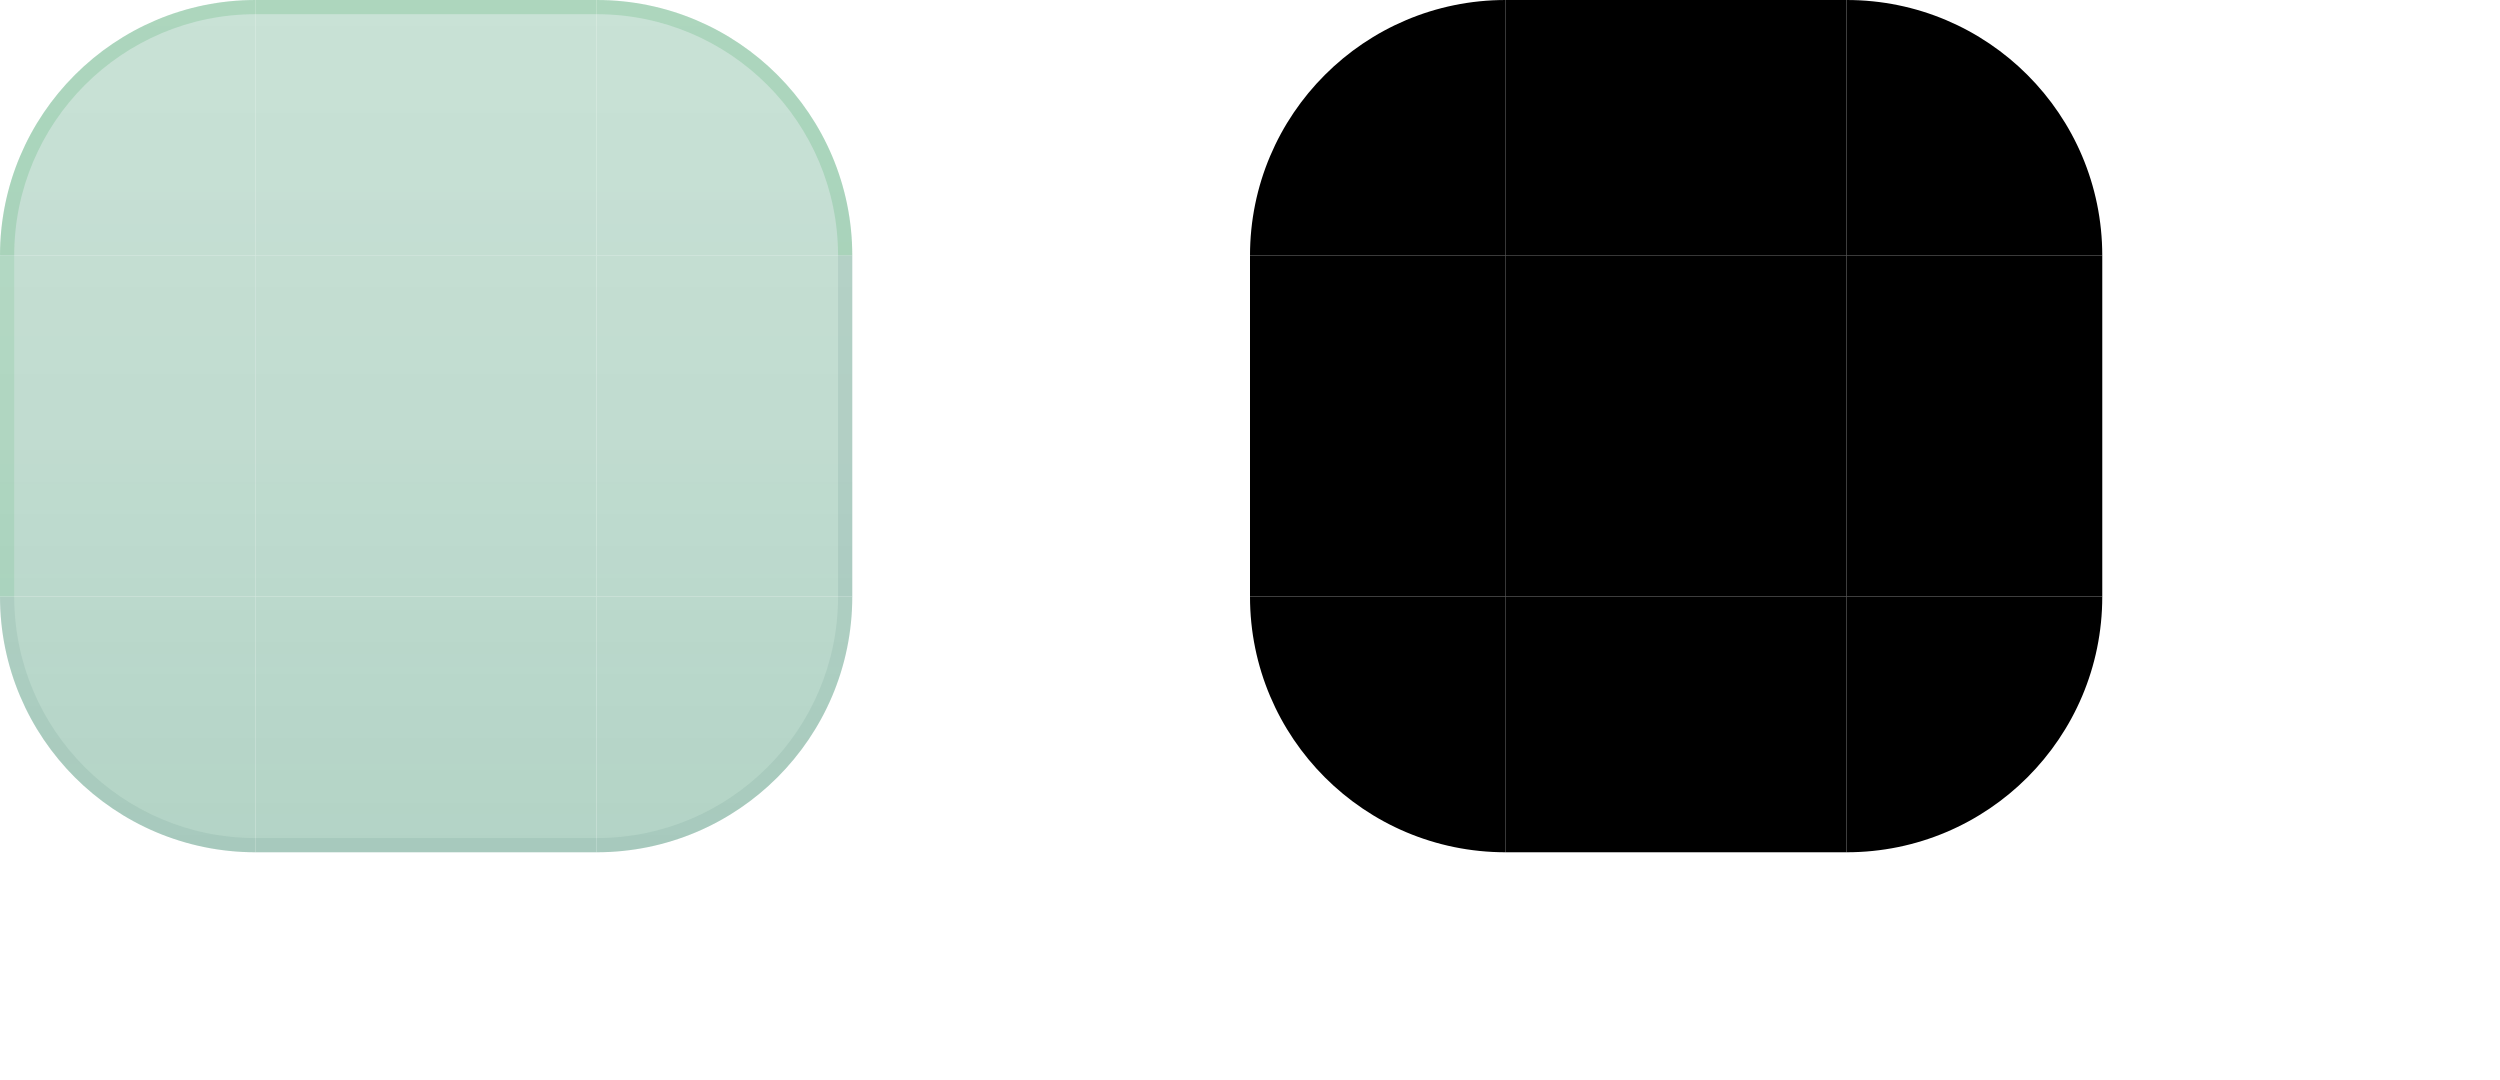
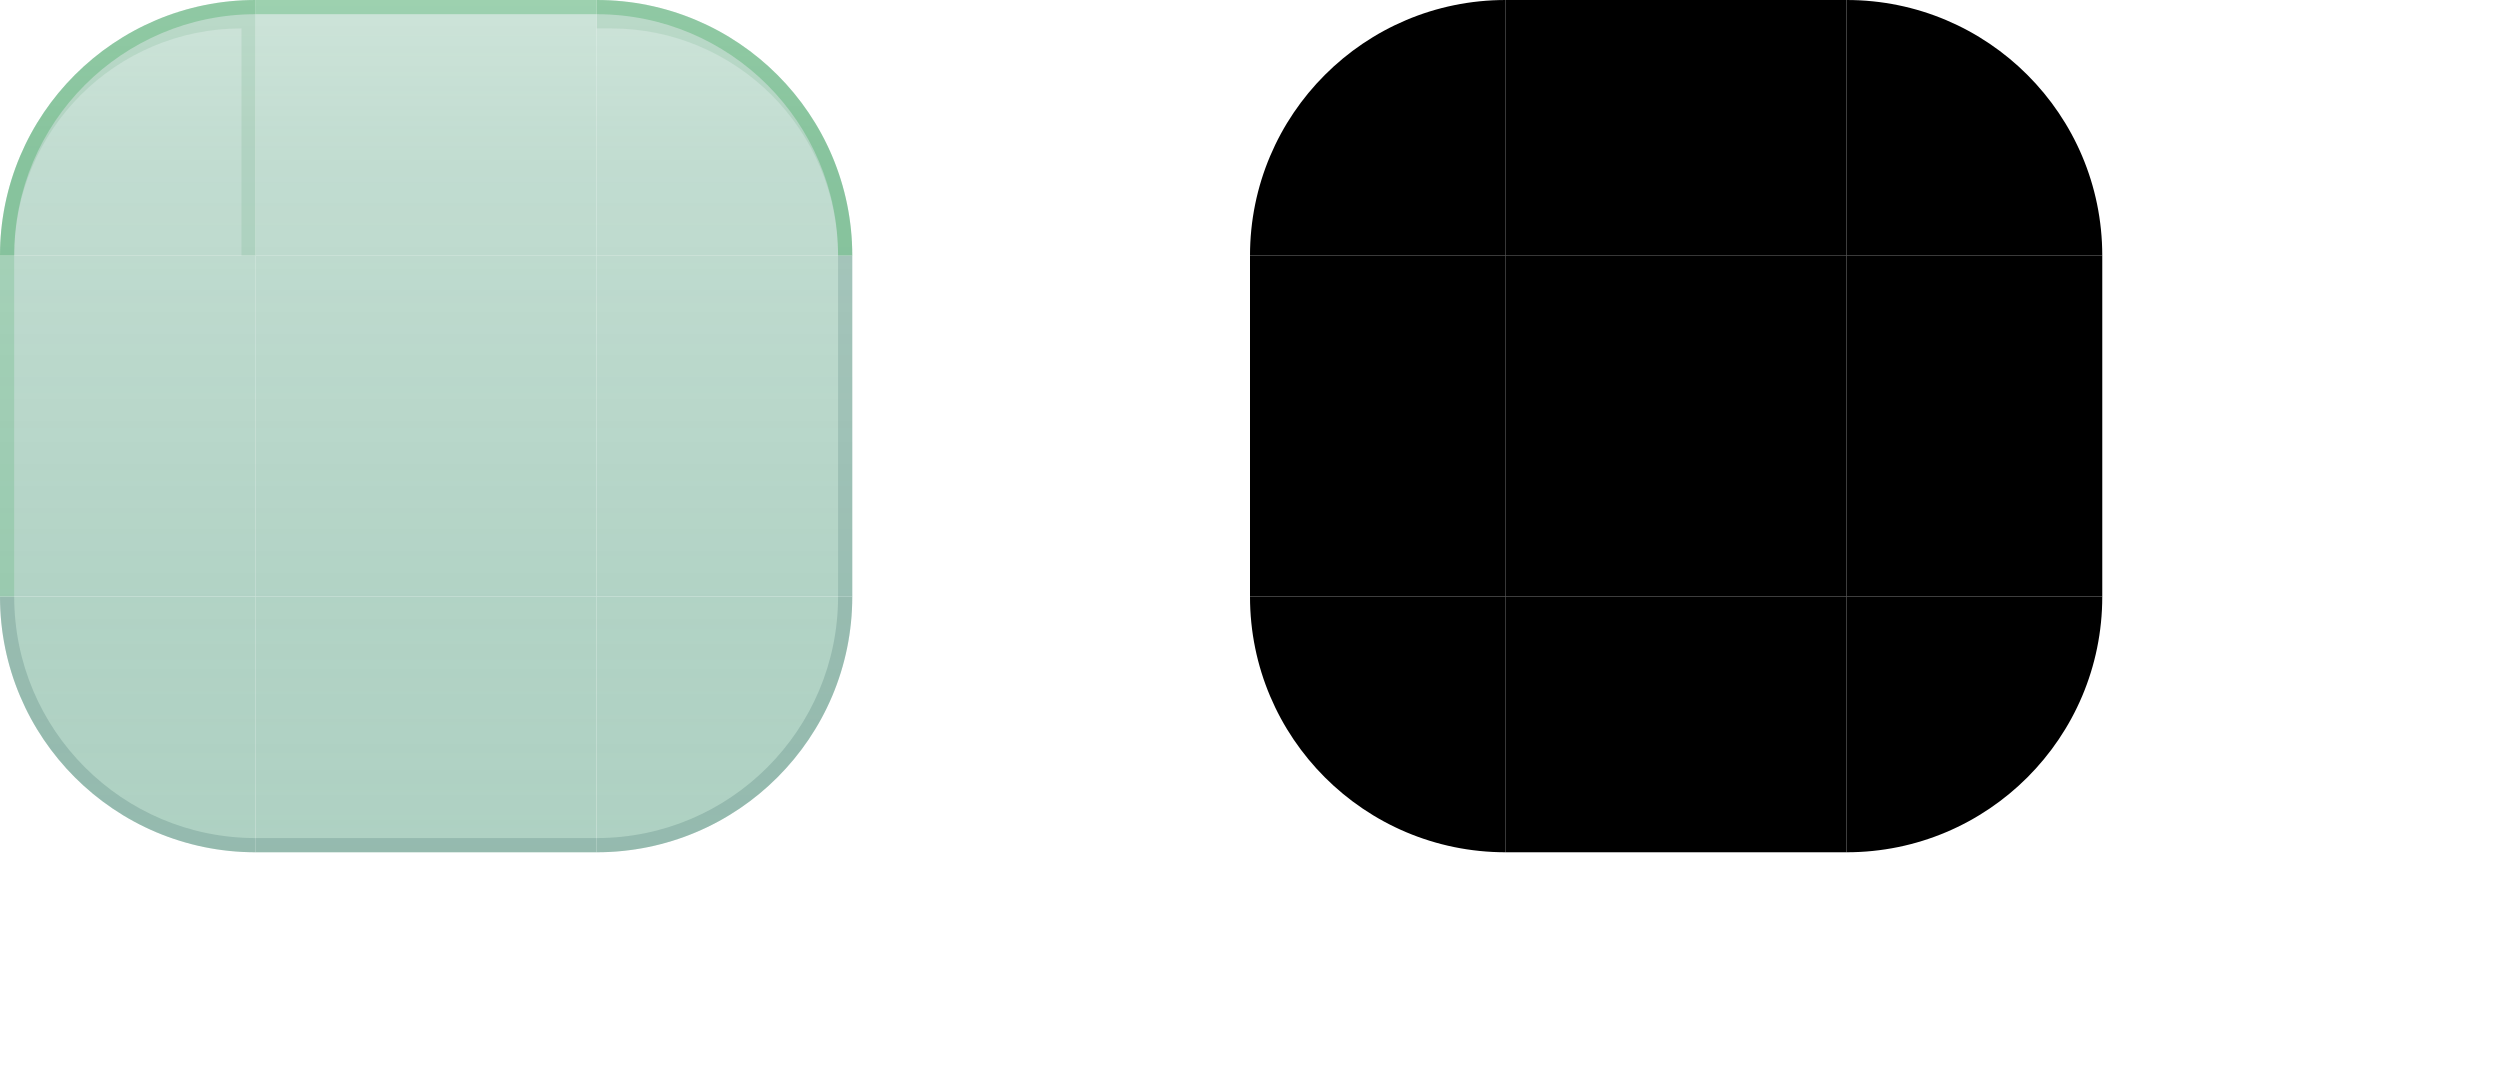
<svg xmlns="http://www.w3.org/2000/svg" width="176" height="76" viewBox="0 0 176 76">
  <style id="current-color-scheme" type="text/css">
    .ColorScheme-Background { color: #C4DED1; }
    .ColorScheme-Highlight  { color: #1A7F37; }
    .ColorScheme-Text       { color: #17302E; }
  </style>
  <defs>
    <linearGradient id="ui2-panel-glass" gradientUnits="userSpaceOnUse" x1="0" y1="0" x2="0" y2="60">
-       <stop offset="0" stop-color="#BFDCCE" stop-opacity="0.84" />
-       <stop offset="0.52" stop-color="#B6D6C8" stop-opacity="0.86" />
-       <stop offset="1" stop-color="#ABCFC0" stop-opacity="0.91" />
+       <stop offset="0" stop-color="#BFDCCE" stop-opacity="0.78" />
+       <stop offset="0.18" stop-color="#B6D6C8" stop-opacity="0.84" />
+       <stop offset="0.70" stop-color="#ABCFC0" stop-opacity="0.92" />
+       <stop offset="1" stop-color="#ABCFC0" stop-opacity="0.96" />
    </linearGradient>
  </defs>
  <g id="topleft">
    <path d="M0 18A18 18 0 0 1 18 0V18Z" fill="url(#ui2-panel-glass)" />
-     <path d="M0 18A18 18 0 0 1 18 0V1A17 17 0 0 0 1 18Z" fill="#2DA44E" fill-opacity="0.18" />
+     <path d="M0 18A18 18 0 0 1 18 0V1A17 17 0 0 0 1 18Z" fill="#2DA44E" fill-opacity="0.30" />
+     <path d="M0 18A18 18 0 0 1 18 0V18H17V2A16 16 0 0 0 1 18Z" fill="#1A7F37" fill-opacity="0.10" />
  </g>
  <g id="topright">
    <path d="M42 0A18 18 0 0 1 60 18H42Z" fill="url(#ui2-panel-glass)" />
-     <path d="M42 0A18 18 0 0 1 60 18H59A17 17 0 0 0 42 1Z" fill="#2DA44E" fill-opacity="0.18" />
+     <path d="M42 0A18 18 0 0 1 60 18H59A17 17 0 0 0 42 1Z" fill="#2DA44E" fill-opacity="0.30" />
+     <path d="M42 0A18 18 0 0 1 60 18H59A16 16 0 0 0 43 2H42Z" fill="#1A7F37" fill-opacity="0.10" />
  </g>
  <g id="bottomleft">
    <path d="M18 60A18 18 0 0 1 0 42H18Z" fill="url(#ui2-panel-glass)" />
-     <path d="M18 60A18 18 0 0 1 0 42H1A17 17 0 0 0 18 59Z" fill="#527F79" fill-opacity="0.12" />
+     <path d="M18 60A18 18 0 0 1 0 42H1A17 17 0 0 0 18 59Z" fill="#527F79" fill-opacity="0.28" />
  </g>
  <g id="bottomright">
    <path d="M60 42A18 18 0 0 1 42 60V42Z" fill="url(#ui2-panel-glass)" />
-     <path d="M60 42A18 18 0 0 1 42 60V59A17 17 0 0 0 59 42Z" fill="#527F79" fill-opacity="0.12" />
+     <path d="M60 42A18 18 0 0 1 42 60V59A17 17 0 0 0 59 42Z" fill="#527F79" fill-opacity="0.28" />
  </g>
  <g id="top">
    <rect x="18" width="24" height="18" fill="url(#ui2-panel-glass)" />
-     <rect x="18" width="24" height="1" fill="#2DA44E" fill-opacity="0.18" />
+     <rect x="18" width="24" height="1" fill="#2DA44E" fill-opacity="0.30" />
  </g>
  <g id="bottom">
    <rect x="18" y="42" width="24" height="18" fill="url(#ui2-panel-glass)" />
-     <rect x="18" y="59" width="24" height="1" fill="#527F79" fill-opacity="0.12" />
+     <rect x="18" y="59" width="24" height="1" fill="#527F79" fill-opacity="0.28" />
  </g>
  <g id="left">
    <rect y="18" width="18" height="24" fill="url(#ui2-panel-glass)" />
-     <rect y="18" width="1" height="24" fill="#2DA44E" fill-opacity="0.11" />
+     <rect y="18" width="1" height="24" fill="#2DA44E" fill-opacity="0.18" />
  </g>
  <g id="right">
    <rect x="42" y="18" width="18" height="24" fill="url(#ui2-panel-glass)" />
-     <rect x="59" y="18" width="1" height="24" fill="#527F79" fill-opacity="0.14" />
+     <rect x="59" y="18" width="1" height="24" fill="#527F79" fill-opacity="0.24" />
  </g>
  <rect id="center" x="18" y="18" width="24" height="24" fill="url(#ui2-panel-glass)" />
  <path id="mask-topleft" d="M88 18A18 18 0 0 1 106 0V18Z" fill="#000" />
  <path id="mask-topright" d="M130 0A18 18 0 0 1 148 18H130Z" fill="#000" />
  <path id="mask-bottomleft" d="M106 60A18 18 0 0 1 88 42H106Z" fill="#000" />
  <path id="mask-bottomright" d="M148 42A18 18 0 0 1 130 60V42Z" fill="#000" />
  <rect id="mask-top" x="106" width="24" height="18" fill="#000" />
  <rect id="mask-bottom" x="106" y="42" width="24" height="18" fill="#000" />
  <rect id="mask-left" x="88" y="18" width="18" height="24" fill="#000" />
  <rect id="mask-right" x="130" y="18" width="18" height="24" fill="#000" />
  <rect id="mask-center" x="106" y="18" width="24" height="24" fill="#000" />
  <rect id="hint-top-margin" x="158" y="0" width="4" height="7" fill="none" />
  <rect id="hint-bottom-margin" x="158" y="11" width="4" height="7" fill="none" />
  <rect id="hint-left-margin" x="154" y="22" width="7" height="4" fill="none" />
  <rect id="hint-right-margin" x="165" y="22" width="7" height="4" fill="none" />
  <rect id="hint-top-inset" x="158" y="32" width="4" height="1e-8" fill="none" />
  <rect id="hint-bottom-inset" x="158" y="36" width="4" height="1e-8" fill="none" />
  <rect id="hint-left-inset" x="154" y="42" width="1e-8" height="4" fill="none" />
  <rect id="hint-right-inset" x="165" y="42" width="1e-8" height="4" fill="none" />
  <rect id="hint-stretch-borders" x="158" y="52" width="4" height="4" fill="none" />
</svg>
